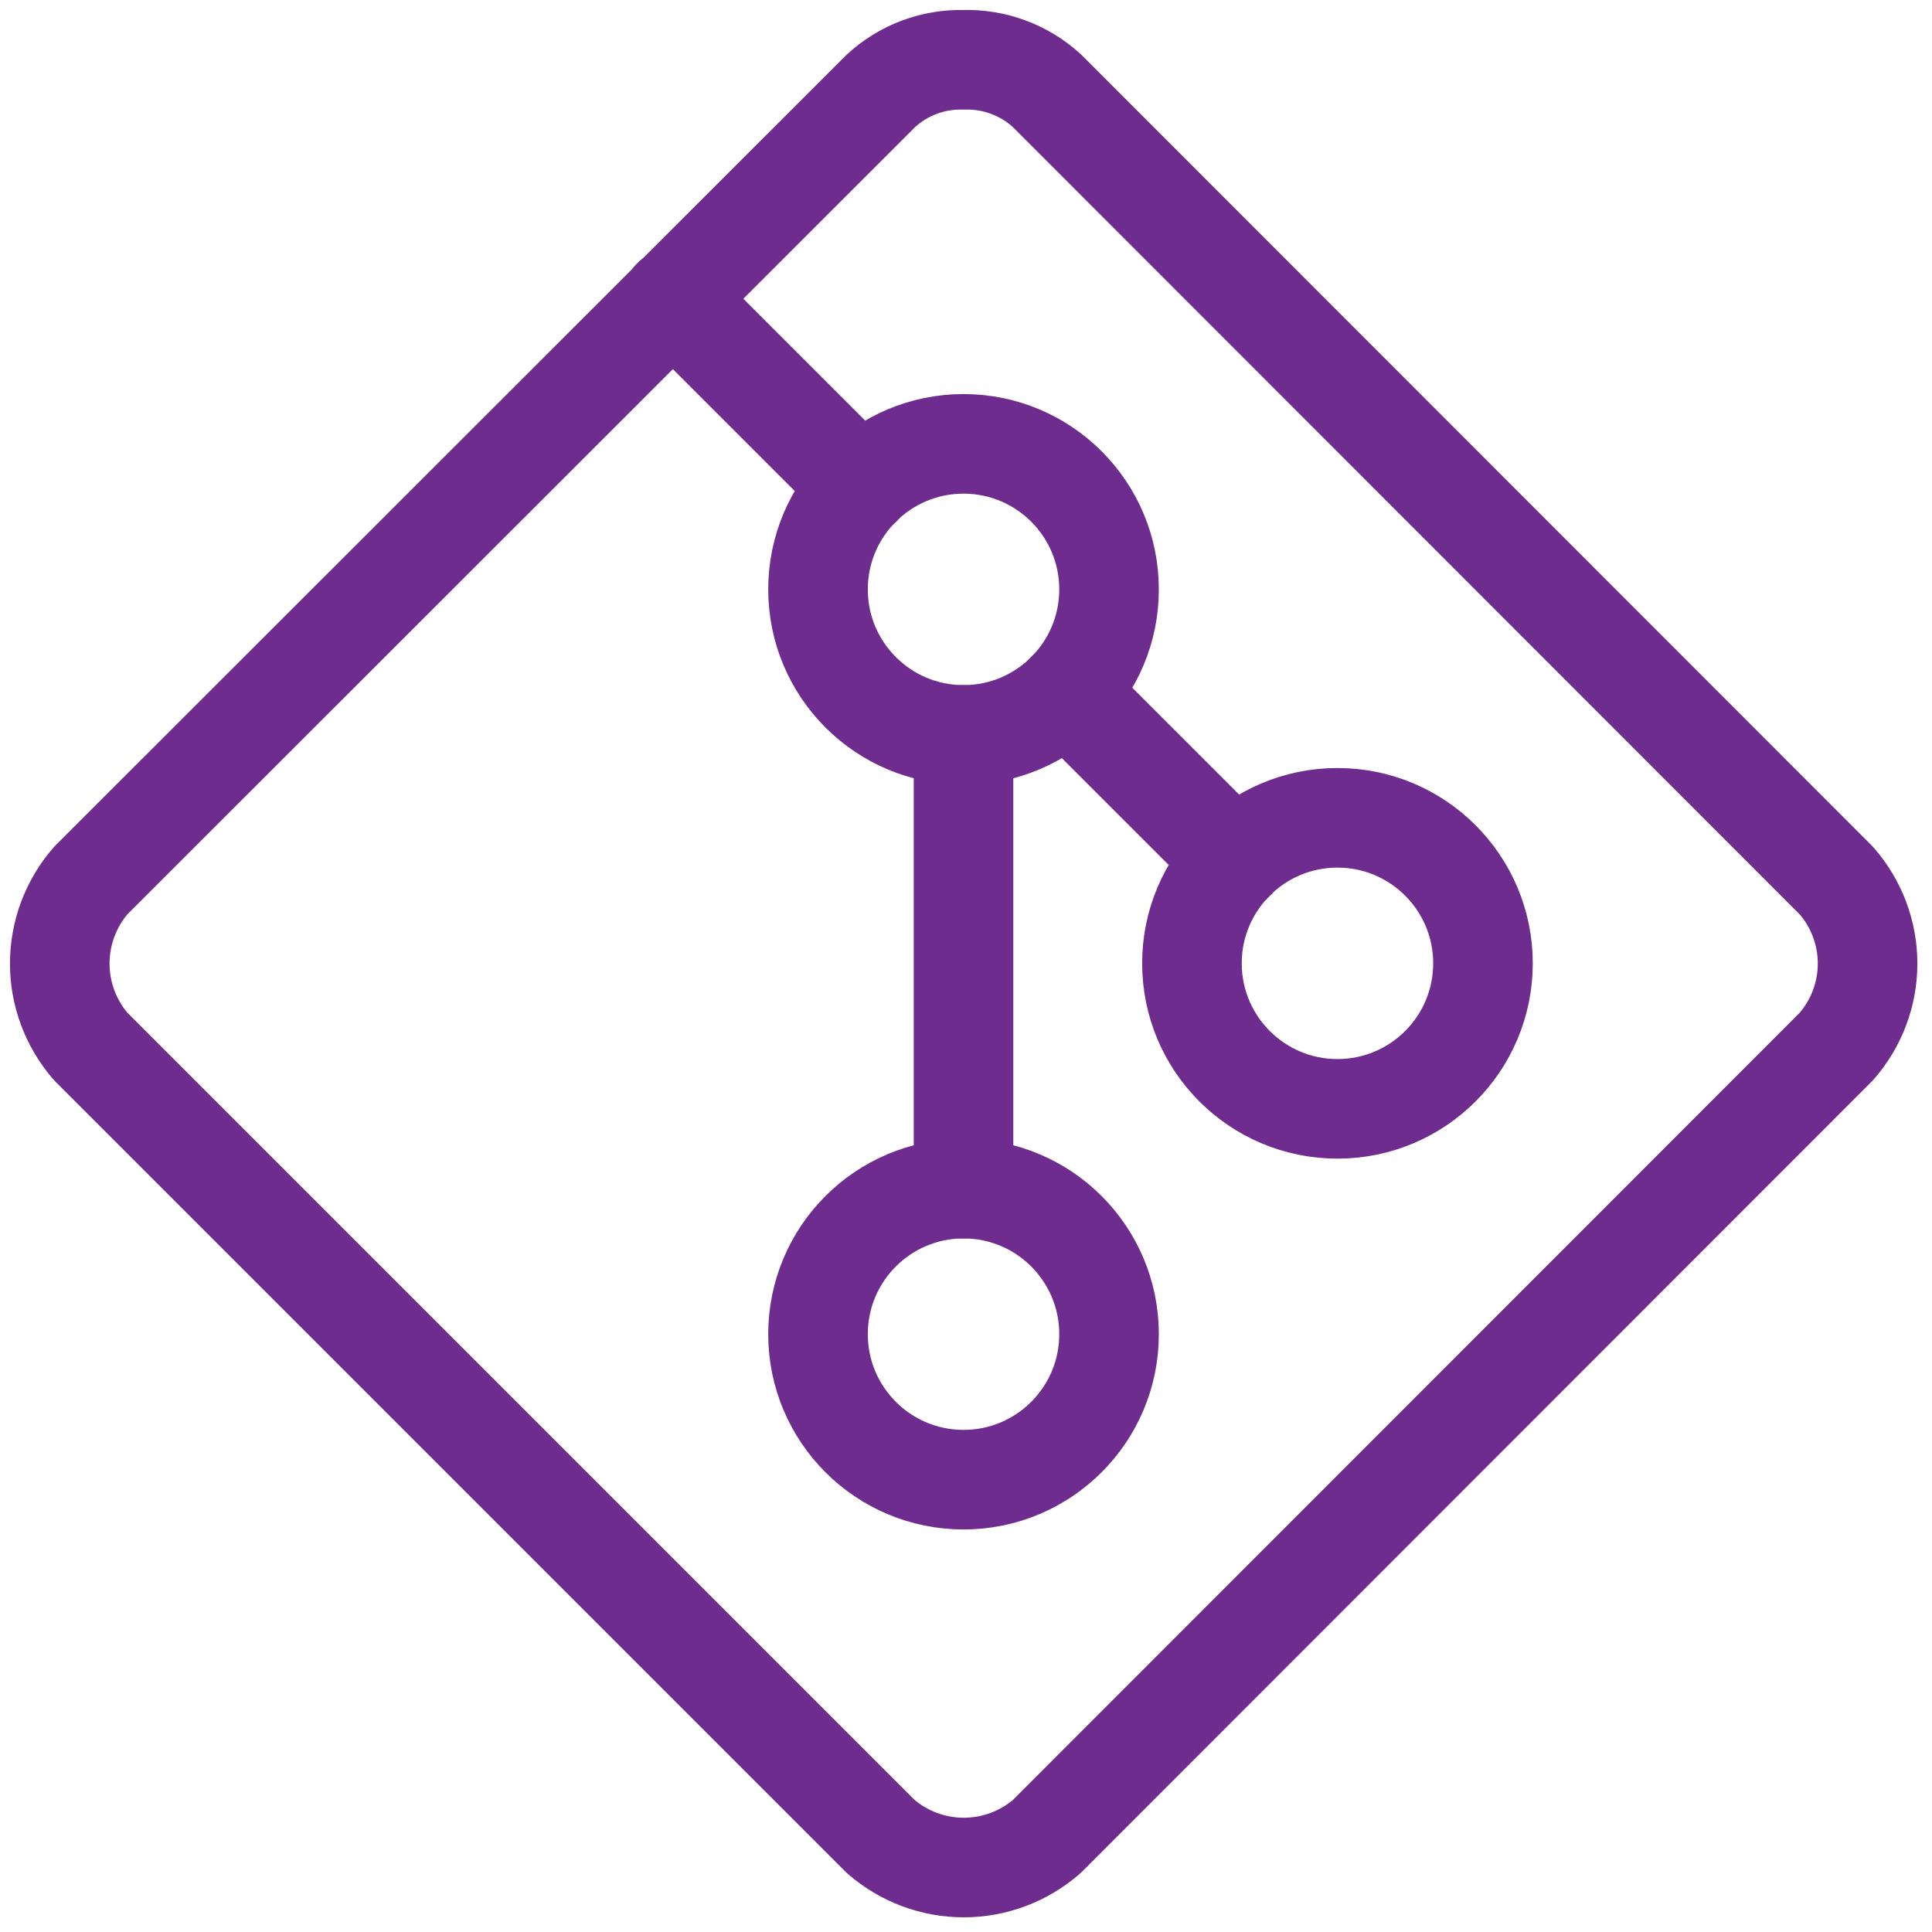
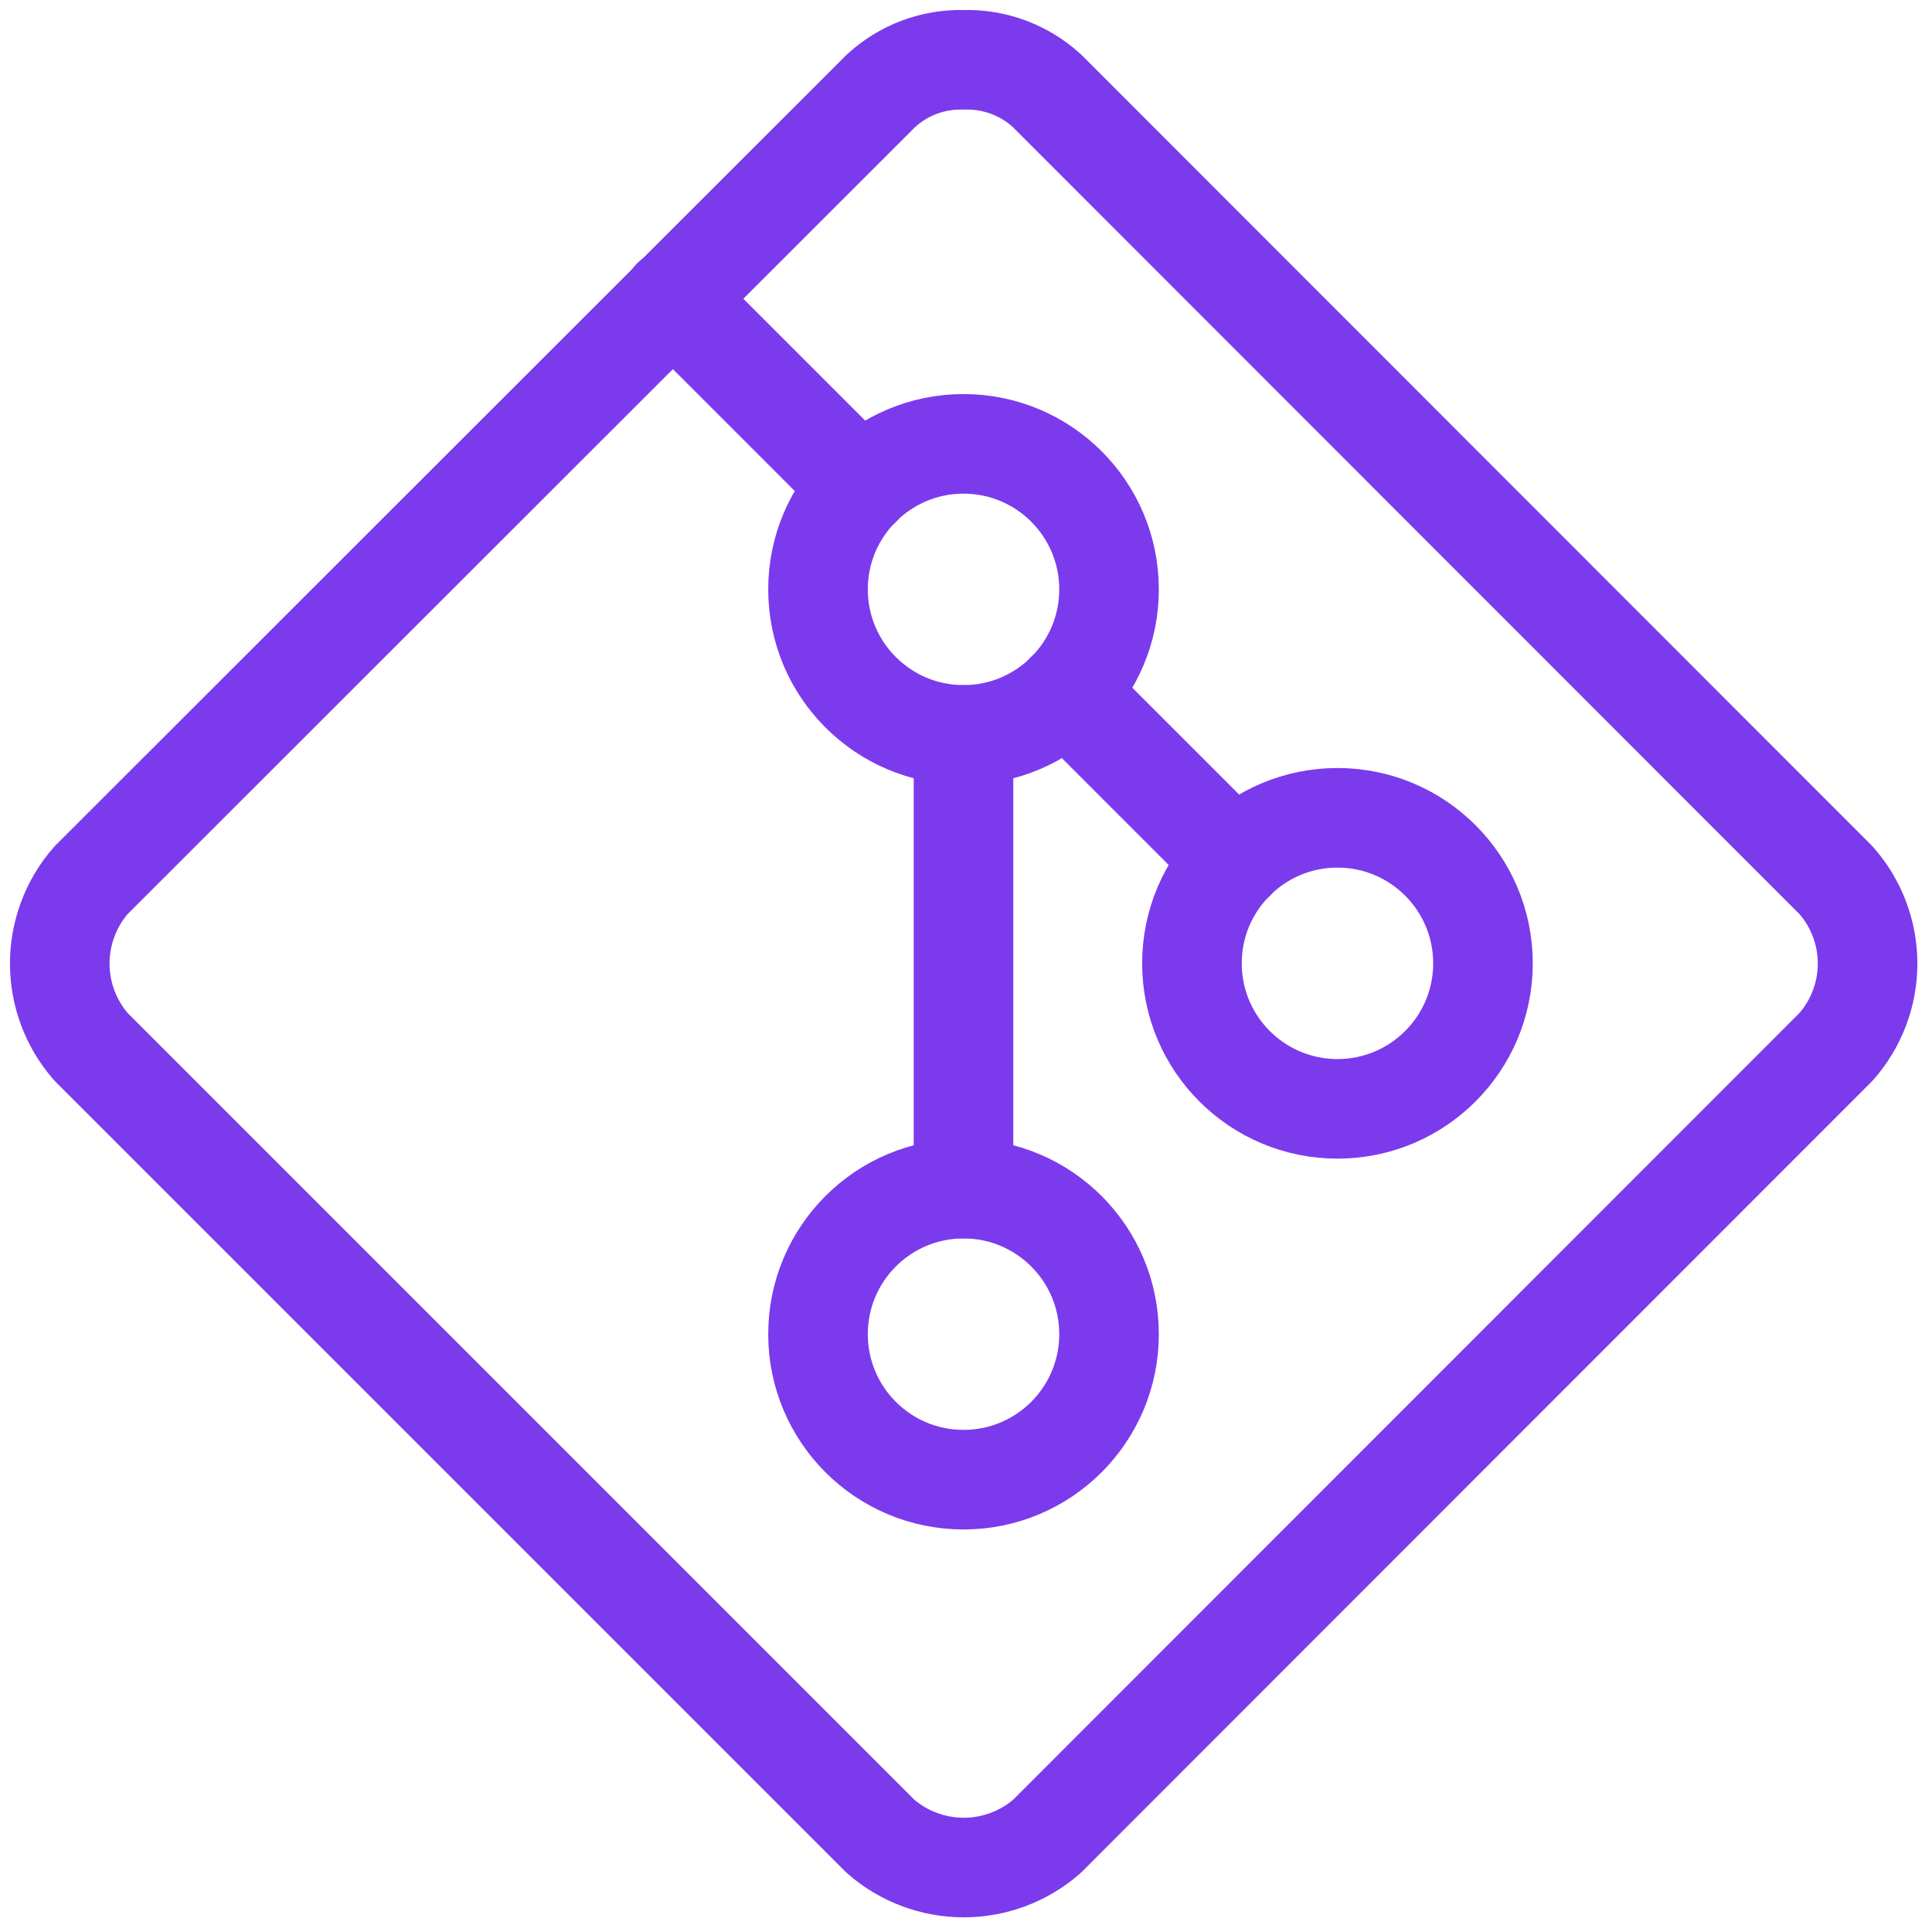
<svg xmlns="http://www.w3.org/2000/svg" width="97" height="97" viewBox="0 0 97 97" fill="none">
-   <path d="M4.563 44.203C3.555 45.36 3 46.843 3 48.377C3 49.911 3.555 51.393 4.563 52.55L44.214 92.201C45.37 93.208 46.853 93.763 48.387 93.763C49.921 93.763 51.403 93.208 52.56 92.201L92.189 52.55C93.205 51.397 93.766 49.913 93.766 48.377C93.766 46.84 93.205 45.356 92.189 44.203L52.56 4.553C51.42 3.511 49.919 2.955 48.376 3.003C46.836 2.962 45.342 3.527 44.214 4.575L4.563 44.203Z" stroke="#6F2C8F" stroke-width="5" stroke-linecap="round" stroke-linejoin="round" />
-   <path d="M53.535 34.75L61.992 43.207" stroke="#6F2C8F" stroke-width="5" stroke-linecap="round" stroke-linejoin="round" />
-   <path d="M33.766 14.98L43.219 24.434" stroke="#6F2C8F" stroke-width="5" stroke-linecap="round" stroke-linejoin="round" />
-   <path d="M48.376 74.29C52.411 74.29 55.682 71.019 55.682 66.984C55.682 62.949 52.411 59.678 48.376 59.678C44.341 59.678 41.07 62.949 41.07 66.984C41.07 71.019 44.341 74.29 48.376 74.29Z" stroke="#6F2C8F" stroke-width="5" stroke-linecap="round" stroke-linejoin="round" />
-   <path d="M48.376 36.897C52.411 36.897 55.682 33.626 55.682 29.591C55.682 25.556 52.411 22.285 48.376 22.285C44.341 22.285 41.07 25.556 41.07 29.591C41.07 33.626 44.341 36.897 48.376 36.897Z" stroke="#6F2C8F" stroke-width="5" stroke-linecap="round" stroke-linejoin="round" />
-   <path d="M67.15 55.672C71.184 55.672 74.456 52.401 74.456 48.366C74.456 44.331 71.184 41.06 67.15 41.06C63.115 41.06 59.844 44.331 59.844 48.366C59.844 52.401 63.115 55.672 67.15 55.672Z" stroke="#6F2C8F" stroke-width="5" stroke-linecap="round" stroke-linejoin="round" />
-   <path d="M48.375 59.679V36.898" stroke="#6F2C8F" stroke-width="5" stroke-linecap="round" stroke-linejoin="round" />
+   <path d="M4.563 44.203C3.555 45.36 3 46.843 3 48.377C3 49.911 3.555 51.393 4.563 52.55L44.214 92.201C45.37 93.208 46.853 93.763 48.387 93.763C49.921 93.763 51.403 93.208 52.56 92.201L92.189 52.55C93.205 51.397 93.766 49.913 93.766 48.377C93.766 46.84 93.205 45.356 92.189 44.203L52.56 4.553C51.42 3.511 49.919 2.955 48.376 3.003C46.836 2.962 45.342 3.527 44.214 4.575L4.563 44.203Z" stroke="#7C3AED" stroke-width="5" stroke-linecap="round" stroke-linejoin="round" />
+   <path d="M53.535 34.75L61.992 43.207" stroke="#7C3AED" stroke-width="5" stroke-linecap="round" stroke-linejoin="round" />
+   <path d="M33.766 14.98L43.219 24.434" stroke="#7C3AED" stroke-width="5" stroke-linecap="round" stroke-linejoin="round" />
+   <path d="M48.376 74.29C52.411 74.29 55.682 71.019 55.682 66.984C55.682 62.949 52.411 59.678 48.376 59.678C44.341 59.678 41.07 62.949 41.07 66.984C41.07 71.019 44.341 74.29 48.376 74.29Z" stroke="#7C3AED" stroke-width="5" stroke-linecap="round" stroke-linejoin="round" />
+   <path d="M48.376 36.897C52.411 36.897 55.682 33.626 55.682 29.591C55.682 25.556 52.411 22.285 48.376 22.285C44.341 22.285 41.07 25.556 41.07 29.591C41.07 33.626 44.341 36.897 48.376 36.897Z" stroke="#7C3AED" stroke-width="5" stroke-linecap="round" stroke-linejoin="round" />
+   <path d="M67.15 55.672C71.184 55.672 74.456 52.401 74.456 48.366C74.456 44.331 71.184 41.06 67.15 41.06C63.115 41.06 59.844 44.331 59.844 48.366C59.844 52.401 63.115 55.672 67.15 55.672Z" stroke="#7C3AED" stroke-width="5" stroke-linecap="round" stroke-linejoin="round" />
+   <path d="M48.375 59.679V36.898" stroke="#7C3AED" stroke-width="5" stroke-linecap="round" stroke-linejoin="round" />
</svg>
